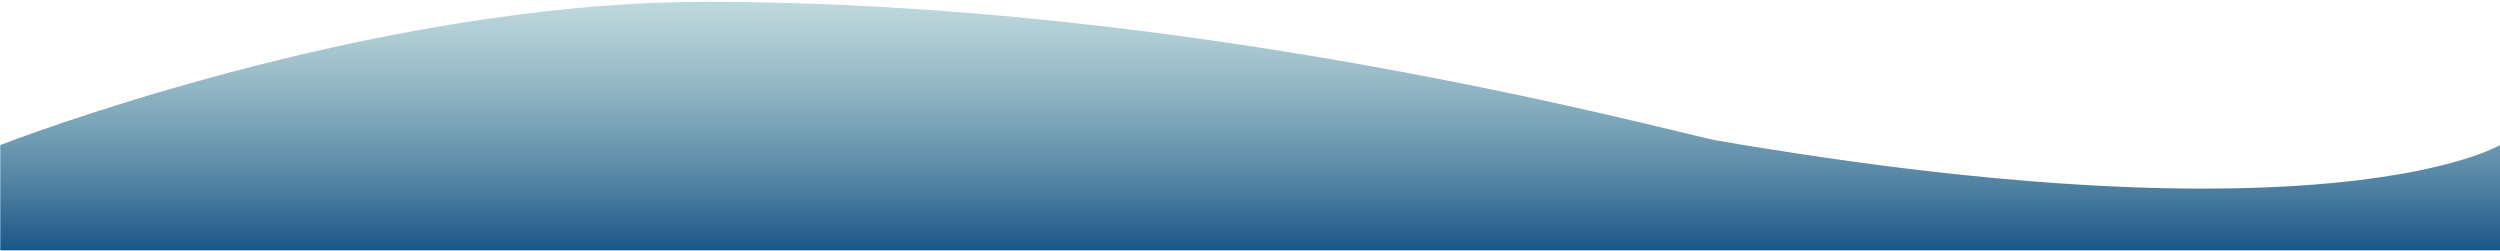
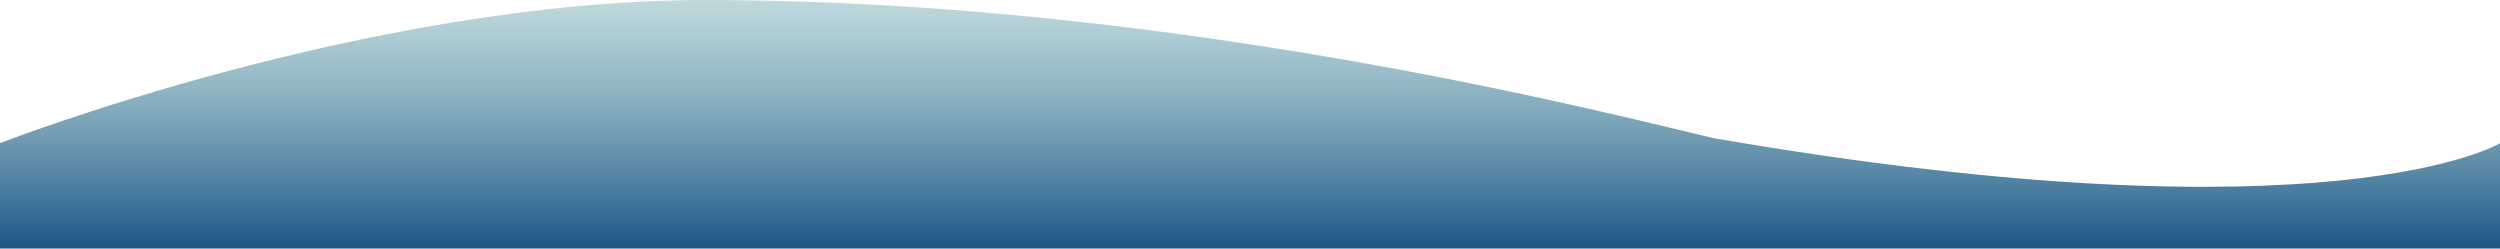
- <svg xmlns="http://www.w3.org/2000/svg" version="1.1" id="圖層_1" x="0px" y="0px" viewBox="0 0 1918.2 191.9" style="enable-background:new 0 0 1918.2 191.9;" xml:space="preserve">
+ <svg xmlns="http://www.w3.org/2000/svg" version="1.1" id="圖層_1" x="0px" y="0px" viewBox="0 0 1918 190.6" style="enable-background:new 0 0 1918 190.6;" xml:space="preserve">
  <style type="text/css">
	.st0{fill:url(#SVGID_1_);}
</style>
-   <linearGradient id="SVGID_1_" gradientUnits="userSpaceOnUse" x1="959.264" y1="278.142" x2="959.264" y2="-33.711" gradientTransform="matrix(1 0 0 -1 0 181.9843)">
+   <linearGradient id="SVGID_1_" gradientUnits="userSpaceOnUse" x1="959.016" y1="276.693" x2="959.016" y2="-35.161" gradientTransform="matrix(1 0 0 -1 0 179.0854)">
    <stop offset="0.126" style="stop-color:#7FBDB9;stop-opacity:0.25" />
    <stop offset="1" style="stop-color:#003F78" />
  </linearGradient>
-   <path class="st0" d="M0.2,192.1l0-80.8c0,0,281.4-109.9,541.5-109.9c370.8,0,719.2,94.1,773.9,106.1c473.3,81.5,602.6,3.8,602.6,3.8  l0,80.8H0.2z" />
+   <path class="st0" d="M0,190.6l0-80.8C0,109.9,281.4,0,541.5,0c370.8,0,719.2,94.1,773.9,106.1c473.3,81.5,602.6,3.8,602.6,3.8  l0,80.8H0z" />
</svg>
